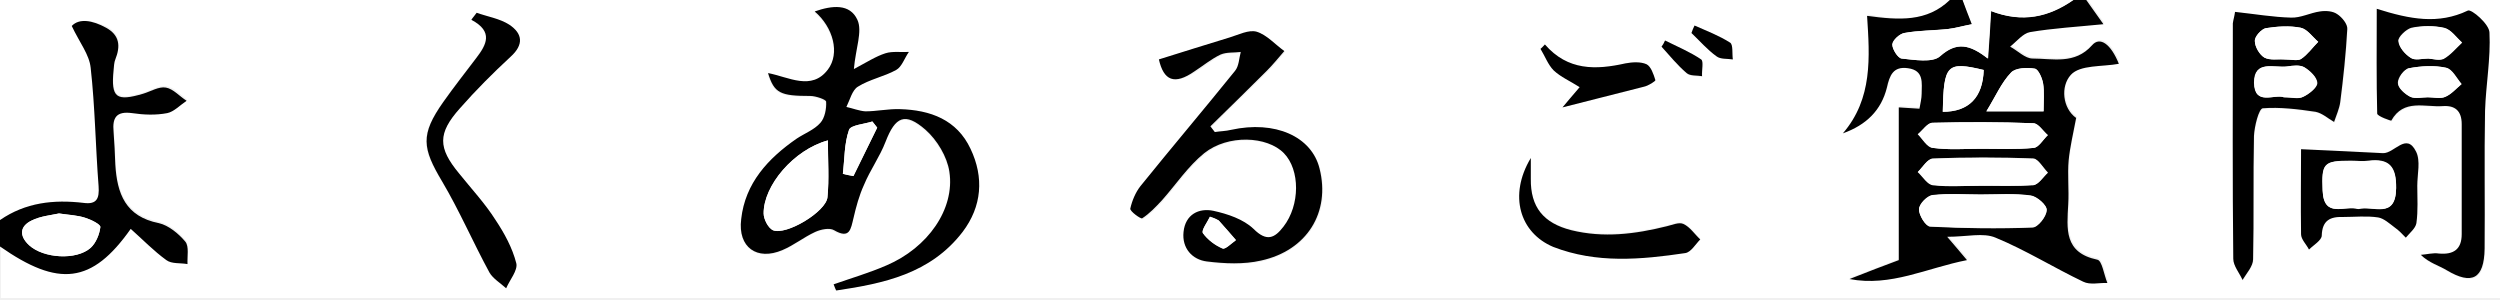
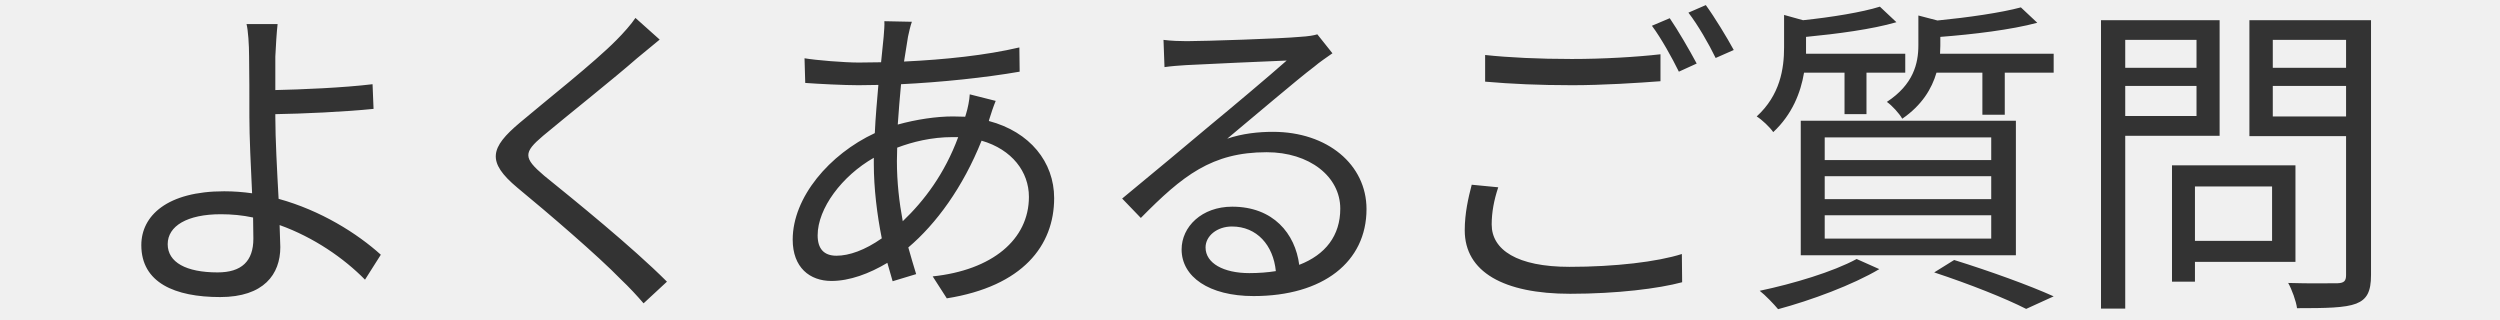
- <svg xmlns="http://www.w3.org/2000/svg" version="1.1" id="Layer_1" x="0px" y="0px" viewBox="0 0 568 68" style="enable-background:new 0 0 568 68;" xml:space="preserve">
-   <style type="text/css">
- 	.st0{fill:#FFFFFF;}
- </style>
-   <g>
-     <path class="st0" d="M0,50C0,33.3,0,16.7,0,0c147.7,0,295.3,0,443,0c-5.2,5-11.5,4.6-18.6,3.3c0.6,9.5,1.2,18.9-5.5,26.7   c5.3-1.9,8.7-5.2,10-10.4c0.7-2.7,1.4-4.9,4.8-4.4c3.7,0.5,3,3.4,3.1,5.8c0,1.1-0.3,2.2-0.5,3.4c-1.9-0.1-3.4-0.2-4.7-0.3   c0,11.5,0,22.6,0,34.7c-3.1,1.2-7.1,2.8-11.2,4.3c9.4,1.9,17.5-2.5,26.7-4.3c-1.6-1.9-2.6-3-4.5-5.3c4.4,0,8.1-1,11,0.2   c6.8,2.8,13.2,6.8,19.9,10c1.5,0.7,3.6,0.2,5.5,0.3c-0.7-1.8-1.2-5-2.3-5.3c-7.6-1.6-6.9-7.1-6.6-12.6c0.2-3.3-0.2-6.7,0.1-10   c0.2-3,1-5.9,1.7-9.6c-3.1-2.2-3.6-7.1-1.2-9.8c2.1-2.2,7.1-1.7,10.9-2.5c-1.8-4.5-4.3-6.3-6.1-4.2c-3.9,4.4-8.9,3-13.5,3   c-1.7,0-3.4-1.7-5.1-2.7c1.5-1.1,2.9-3,4.5-3.3c5.3-0.9,10.7-1.2,16.7-1.8c-1.7-2.3-2.8-3.9-3.9-5.5c31.3,0,62.7,0,94,0   c0,22.7,0,45.3,0,68c-189.3,0-378.7,0-568,0c0-4,0-8,0-12c13.3,9.3,20.9,8.5,29.6-4c2.7,2.4,5.2,5,8.1,7.1c1.2,0.9,3.2,0.6,4.8,0.9   c-0.1-1.7,0.4-4-0.5-5.1c-1.5-1.8-3.8-3.7-6-4.2c-7.5-1.5-9.5-6.7-9.9-13.3c-0.1-2.5-0.2-5-0.4-7.5c-0.2-3.1,0.7-4.7,4.2-4.2   c2.6,0.4,5.4,0.5,8,0c1.6-0.3,3-1.8,4.4-2.8c-1.5-1.1-3-2.8-4.7-3c-1.6-0.3-3.5,0.9-5.2,1.4c-6.1,1.9-7.3,0.9-6.7-5.3   c0.1-0.8,0.1-1.7,0.4-2.5c1.2-3,1-5.6-2.1-7.2C21,4.6,18,4.1,16.4,5.9c1.7,3.7,3.9,6.5,4.3,9.5c1,8.9,1.1,17.9,1.8,26.9   c0.2,2.8-0.4,4.2-3.4,3.8C12.2,45.3,5.8,46,0,50z M189.4,64.6c0.1,0.5,0.3,0.9,0.4,1.4c10.8-1.6,21.5-3.8,28.7-13.3   c4.4-5.7,4.9-12.3,1.8-18.9c-3.1-6.6-9.2-8.8-16-9c-2.6-0.1-5.3,0.5-7.9,0.5c-1.4,0-2.9-0.6-4.3-1c0.9-1.6,1.3-3.8,2.6-4.6   c2.7-1.6,5.9-2.2,8.7-3.8c1.3-0.8,2-2.7,2.9-4.1c-1.8,0.1-3.7-0.2-5.3,0.3c-2.2,0.7-4.2,2.1-7.2,3.6c0.5-4.7,2-8.5,0.8-11.2   C193.1,1,189,1.4,185,2.8c4.2,3.6,5.8,9.5,3,13.2c-3.8,4.9-8.9,1.6-13.6,0.8c1.4,4.6,2.8,5.2,9.6,5.2c1.3,0,3.6,0.8,3.6,1.3   c0,1.6-0.3,3.7-1.3,4.8c-1.4,1.5-3.6,2.3-5.4,3.6c-6.5,4.5-11.6,10.1-12.6,18.3c-0.7,6.3,3.7,9.5,9.4,7c2.6-1.1,4.8-2.9,7.4-4.1   c1.3-0.6,3.3-1,4.3-0.4c3.6,2.1,3.8-0.3,4.4-2.7c0.6-2.6,1.3-5.2,2.4-7.6c1.5-3.3,3.6-6.4,4.9-9.8c2.3-5.7,4.4-6.8,9.1-2.7   c2.6,2.3,4.9,6.1,5.4,9.5c1.3,8.4-4.9,17.2-14.3,21.3C197.5,61.9,193.4,63.2,189.4,64.6z M263.3,13.5c1,4.8,3.5,5.9,8.3,2.9   c2-1.2,3.8-2.8,5.9-3.8c1.3-0.6,3-0.4,4.6-0.6c-0.4,1.4-0.5,3.2-1.3,4.3c-7.1,8.8-14.4,17.4-21.5,26.2c-1.2,1.4-2,3.3-2.3,5.1   c-0.1,0.6,2.4,2.4,2.7,2.2c1.7-1.1,3.1-2.6,4.5-4.1c3.2-3.6,5.9-7.7,9.6-10.7c5.3-4.3,14.3-3.9,18.1,0c3.7,3.8,3.7,11.8-0.1,16.7   c-2,2.6-3.8,3.5-6.8,0.5c-2.3-2.2-5.9-3.5-9.1-4.1c-3.3-0.7-6.4,0.8-6.8,4.8c-0.4,3.8,2,6.3,5.3,6.7c4,0.5,8.4,0.7,12.3-0.2   c10.5-2.4,15.8-11.1,13.3-20.9c-1.8-7.4-10.2-11-20.1-8.8c-1.2,0.3-2.5,0.3-3.7,0.5c-0.3-0.4-0.7-0.9-1-1.3   c4.3-4.2,8.5-8.4,12.8-12.6c1.4-1.4,2.7-3,4-4.5c-2.1-1.5-3.9-3.7-6.3-4.4c-1.7-0.5-4,0.7-6.1,1.3C274.2,10.1,269,11.8,263.3,13.5z    M540,2c0,8.4-0.1,16.2,0.2,24c0,0.6,3.2,1.6,3.2,1.6c2.8-5,7.6-3,11.7-3.3c2.8-0.2,4.4,1.1,4.3,4.1c0,8.3,0,16.6,0,25   c0,3.4-1.9,4.7-5.2,4.4c-1.4-0.1-2.8,0.2-4.1,0.3c2,1.9,4.1,2.4,5.9,3.5c5.8,3.4,8.6,2,8.6-4.9c0.1-10.5-0.1-21,0.1-31.4   c0.1-5.9,1.2-11.9,1-17.7c-0.1-1.8-4.2-5.3-4.9-5C554,5.6,547.6,4.4,540,2z M507.8,2.7c-0.1,0.8-0.4,1.8-0.4,2.8   c0,17.8-0.1,35.7,0.1,53.5c0,1.6,1.4,3.2,2.1,4.8c0.8-1.6,2.3-3.1,2.4-4.7c0.2-9.3,0-18.7,0.2-28c0.1-2.2,1.1-6.2,2-6.3   c4-0.4,8.1,0.2,12,0.8c1.5,0.2,2.8,1.5,4.2,2.3c0.5-1.5,1.2-3,1.4-4.5c0.7-5.5,1.3-11,1.6-16.6c0.1-1.1-1.2-2.7-2.3-3.4   c-1-0.7-2.6-0.8-3.9-0.6c-2.2,0.3-4.4,1.4-6.6,1.4C516.5,4,512.4,3.3,507.8,2.7z M108.3,2.9c-0.4,0.5-0.9,1.1-1.3,1.6   c5.1,2.7,3.4,5.6,1.1,8.7c-2.5,3.3-5.1,6.6-7.5,10c-5.2,7.5-4.9,10.4-0.2,18.1c4,6.6,7.1,13.8,10.7,20.6c0.8,1.5,2.5,2.4,3.8,3.6   c0.9-1.9,2.8-4.1,2.3-5.7c-0.9-3.4-2.7-6.8-4.7-9.8c-2.5-3.7-5.5-7.1-8.3-10.6c-4.8-5.9-4.9-9.1,0.2-14.8c3.6-4.1,7.5-8,11.5-11.7   c3.1-2.8,2.7-5.3-0.3-7.3C113.5,4.2,110.8,3.8,108.3,2.9z M522.8,33.9c0,5.9-0.1,12.6,0.1,19.2c0,1.2,1.2,2.4,1.8,3.5   c1-1.1,2.8-2.1,2.9-3.2c0.1-3.4,1.9-4.3,4.8-4.2c2.7,0.1,5.4-0.2,8,0.1c1.4,0.2,2.6,1.4,3.8,2.3c0.9,0.7,1.7,1.5,2.5,2.3   c0.8-1.1,2.2-2.1,2.4-3.3c0.4-2.8,0.2-5.6,0.2-8.5c0-2.6,0.8-5.7-0.3-7.8c-2.3-4.4-5,0.5-7.5,0.4C535.5,34.5,529.6,34.2,522.8,33.9   z M347.8,35.9c-5.1,8.5-2.6,17,5.1,20c9.8,3.8,19.9,2.9,30,1.4c1.3-0.2,2.3-2,3.4-3.1c-1.2-1.2-2.3-2.8-3.8-3.5   c-1-0.5-2.5,0.2-3.8,0.5c-7.2,1.8-14.4,2.7-21.7,0.9c-6.4-1.5-9.3-5.2-9.2-11.7C347.8,39.4,347.8,38.3,347.8,35.9z M351,10.1   c-0.3,0.3-0.7,0.7-1,1c1,1.7,1.7,3.6,3,4.9c1.6,1.5,3.7,2.4,5.9,3.8c-1.7,2-3,3.5-3.9,4.6c6.2-1.6,12.4-3.1,18.5-4.7   c1-0.3,2.7-1.3,2.6-1.5c-0.4-1.3-1-3.1-2-3.6c-1.4-0.6-3.3-0.6-4.8-0.2C362.6,15.9,356.2,16.1,351,10.1z M378.3,9.2   c-0.2,0.5-0.5,1-0.7,1.6c1.9,2,3.6,4.2,5.7,6c0.8,0.7,2.3,0.5,3.5,0.7c0-1.3,0.5-3.4-0.2-3.8C384,11.8,381.1,10.6,378.3,9.2z    M385,5.8c-0.2,0.6-0.4,1.1-0.7,1.7c1.9,1.8,3.6,3.7,5.7,5.3c0.9,0.7,2.5,0.5,3.7,0.7c-0.2-1.3,0.1-3.4-0.6-3.8   C390.6,8.1,387.7,7,385,5.8z" />
-     <path d="M474,0c1.1,1.6,2.3,3.2,3.9,5.5c-6,0.6-11.4,0.9-16.7,1.8c-1.6,0.3-3,2.1-4.5,3.3c1.7,0.9,3.4,2.7,5.1,2.7   c4.6,0,9.6,1.4,13.5-3c1.8-2.1,4.3-0.3,6.1,4.2c-3.8,0.7-8.8,0.2-10.9,2.5c-2.4,2.6-1.9,7.6,1.2,9.8c-0.7,3.7-1.4,6.6-1.7,9.6   c-0.3,3.3,0.1,6.7-0.1,10c-0.3,5.6-1,11,6.6,12.6c1.1,0.2,1.5,3.4,2.3,5.3c-1.8-0.1-3.9,0.5-5.5-0.3c-6.7-3.2-13.1-7.2-19.9-10   c-2.8-1.2-6.5-0.2-11-0.2c1.9,2.2,2.9,3.4,4.5,5.3c-9.2,1.8-17.3,6.1-26.7,4.3c4-1.6,8-3.1,11.2-4.3c0-12.1,0-23.2,0-34.7   c1.3,0.1,2.9,0.2,4.7,0.3c0.2-1.2,0.5-2.3,0.5-3.4c0-2.4,0.6-5.3-3.1-5.8c-3.4-0.5-4.2,1.7-4.8,4.4c-1.3,5.2-4.7,8.5-10,10.4   c6.8-7.9,6.1-17.3,5.5-26.7C431.5,4.6,437.8,5,443,0c1,0,2,0,3,0c0.6,1.6,1.3,3.2,2.1,5.5c-2.1,0.4-3.8,0.9-5.5,1.1   c-3.3,0.3-6.7,0.3-9.9,0.9c-1.1,0.2-2.7,1.6-2.7,2.6c-0.1,1.1,1.2,3.1,2.1,3.2c2.9,0.3,7,1,8.7-0.5c3.8-3.4,6.8-2.7,10.9,0.5   c0.3-4.1,0.5-7.3,0.7-10.8c7.1,2.8,13.1,1.4,18.7-2.5C472,0,473,0,474,0z M450,44.2c-3.6,0-7.3-0.3-10.9,0.2   c-1.2,0.1-3.1,2.1-3.1,3.2c0,1.3,1.5,3.8,2.5,3.9c7.8,0.4,15.6,0.5,23.3,0.2c1.2,0,3.2-2.5,3.2-3.9c0.1-1.1-2.2-3.1-3.6-3.3   C457.7,43.9,453.8,44.2,450,44.2z M450.1,42.2C450.1,42.1,450.1,42.1,450.1,42.2c4,0,8,0.2,11.9-0.2c1.2-0.1,2.2-1.8,3.3-2.8   c-1.1-1.1-2.2-3.1-3.3-3.2c-7.6-0.3-15.2-0.3-22.8,0c-1.2,0-2.3,2-3.4,3c1.2,1,2.2,2.8,3.5,3C442.8,42.4,446.5,42.2,450.1,42.2z    M450.1,33.8C450.1,33.8,450.1,33.8,450.1,33.8c4,0,8,0.2,11.9-0.2c1.2-0.1,2.2-1.9,3.2-2.9c-1.1-1-2.1-2.7-3.3-2.7   c-7.6-0.3-15.3-0.3-22.9-0.1c-1.1,0-2.2,1.7-3.3,2.6c1.1,1.1,2.1,3,3.4,3.1C442.8,34.1,446.4,33.8,450.1,33.8z M464.3,25.3   c0-2.4,0.2-4.4-0.1-6.3c-0.2-1.3-1.1-3.3-1.9-3.4c-1.8-0.3-4.4-0.2-5.4,0.9c-2.2,2.3-3.5,5.4-5.6,8.8   C455.8,25.3,459.8,25.3,464.3,25.3z M450.7,15.9c-8.4-2-9.1-1.3-9.3,9.5C447.3,25.4,450.5,22.2,450.7,15.9z" />
-     <path d="M0,50c5.8-4,12.2-4.7,19-3.9c3,0.4,3.6-1,3.4-3.8c-0.7-9-0.8-18-1.8-26.9c-0.3-3-2.5-5.7-4.3-9.5C18,4.1,21,4.6,24.1,6.3   c3.1,1.7,3.3,4.2,2.1,7.2c-0.3,0.7-0.3,1.6-0.4,2.5c-0.6,6.2,0.6,7.1,6.7,5.3c1.7-0.5,3.6-1.7,5.2-1.4c1.7,0.3,3.1,2,4.7,3   c-1.5,1-2.9,2.5-4.4,2.8c-2.6,0.5-5.3,0.4-8,0c-3.6-0.5-4.5,1.1-4.2,4.2c0.2,2.5,0.3,5,0.4,7.5c0.4,6.6,2.3,11.8,9.9,13.3   c2.2,0.5,4.5,2.4,6,4.2c0.9,1.1,0.4,3.4,0.5,5.1c-1.6-0.3-3.6,0-4.8-0.9c-2.9-2.1-5.4-4.7-8.1-7.1C20.9,64.5,13.3,65.3,0,56   C0,54,0,52,0,50z M13.4,48.5c-1.8,0.4-4.2,0.6-6.2,1.6c-2.7,1.3-2.9,3.4-0.6,5.6c3.2,3,10.7,3.5,14,0.6c1.2-1.1,2-3,2.2-4.7   c0.1-0.6-2.1-1.7-3.4-2.1C17.6,48.9,15.7,48.8,13.4,48.5z" />
-     <path class="st0" d="M471,0c-5.6,3.9-11.6,5.2-18.7,2.5c-0.2,3.5-0.4,6.7-0.7,10.8c-4.1-3.2-7.1-3.9-10.9-0.5   c-1.7,1.5-5.8,0.8-8.7,0.5c-0.8-0.1-2.1-2.2-2.1-3.2c0.1-1,1.7-2.4,2.7-2.6c3.3-0.6,6.6-0.5,9.9-0.9c1.7-0.2,3.4-0.7,5.5-1.1   c-0.9-2.2-1.5-3.9-2.1-5.5C454.3,0,462.7,0,471,0z" />
-     <path d="M189.4,64.6c4-1.4,8.1-2.6,12-4.3c9.4-4,15.6-12.8,14.3-21.3c-0.5-3.4-2.8-7.2-5.4-9.5c-4.7-4.1-6.9-3-9.1,2.7   c-1.3,3.4-3.5,6.4-4.9,9.8c-1.1,2.4-1.8,5-2.4,7.6c-0.6,2.4-0.8,4.8-4.4,2.7c-1-0.6-3-0.2-4.3,0.4c-2.6,1.2-4.8,3-7.4,4.1   c-5.8,2.5-10.2-0.6-9.4-7c0.9-8.2,6.1-13.8,12.6-18.3c1.8-1.2,4-2,5.4-3.6c1-1.1,1.4-3.2,1.3-4.8c0-0.5-2.4-1.3-3.6-1.3   c-6.8,0-8.2-0.6-9.6-5.2c4.7,0.9,9.9,4.1,13.6-0.8c2.8-3.7,1.2-9.6-3-13.2c4-1.4,8-1.8,9.7,1.9c1.2,2.6-0.4,6.5-0.8,11.2   c3-1.6,5-2.9,7.2-3.6c1.6-0.5,3.5-0.2,5.3-0.3c-1,1.4-1.6,3.4-2.9,4.1c-2.7,1.5-6,2.1-8.7,3.8c-1.3,0.8-1.8,3-2.6,4.6   c1.4,0.3,2.9,0.9,4.3,1c2.6,0,5.3-0.6,7.9-0.5c6.9,0.2,12.9,2.4,16,9c3.1,6.5,2.6,13.1-1.8,18.9c-7.3,9.5-17.9,11.7-28.7,13.3   C189.7,65.5,189.6,65,189.4,64.6z M188.1,31.9c-7.7,2.1-14.6,10.3-14.6,16.6c0,1.3,1.1,3.3,2.1,3.8c3,1.3,12.1-4.2,12.4-7.5   C188.4,40.7,188.1,36.6,188.1,31.9z M191.5,39.5c0.8,0.2,1.6,0.3,2.4,0.5c1.8-3.7,3.6-7.3,5.4-11c-0.4-0.5-0.7-0.9-1.1-1.4   c-1.8,0.6-4.9,0.8-5.3,1.9C191.8,32.7,191.9,36.2,191.5,39.5z" />
-     <path d="M263.3,13.5c5.7-1.8,10.9-3.4,16.1-5c2-0.6,4.3-1.8,6.1-1.3c2.3,0.7,4.2,2.9,6.3,4.4c-1.3,1.5-2.6,3.1-4,4.5   c-4.2,4.2-8.5,8.4-12.8,12.6c0.3,0.4,0.7,0.9,1,1.3c1.2-0.2,2.5-0.2,3.7-0.5c10-2.2,18.3,1.5,20.1,8.8c2.5,9.9-2.8,18.6-13.3,20.9   c-3.9,0.9-8.3,0.7-12.3,0.2c-3.3-0.4-5.7-3-5.3-6.7c0.4-4,3.5-5.5,6.8-4.8c3.2,0.7,6.8,1.9,9.1,4.1c3,3,4.8,2.1,6.8-0.5   c3.8-4.9,3.8-12.9,0.1-16.7c-3.8-3.9-12.7-4.3-18.1,0c-3.7,3-6.4,7.1-9.6,10.7c-1.4,1.5-2.8,3-4.5,4.1c-0.3,0.2-2.8-1.6-2.7-2.2   c0.4-1.8,1.2-3.7,2.3-5.1c7.1-8.8,14.4-17.4,21.5-26.2c0.9-1.1,0.9-2.8,1.3-4.3c-1.5,0.2-3.2,0-4.6,0.6c-2.1,1-3.9,2.5-5.9,3.8   C266.8,19.4,264.4,18.3,263.3,13.5z M276.9,50.1c-0.7-0.3-1.4-0.6-2-0.9c-0.6,1.3-2,3.1-1.6,3.7c1,1.5,2.8,2.8,4.5,3.5   c0.6,0.3,2-1.2,3-1.9C279.5,53,278.2,51.5,276.9,50.1z" />
-     <path d="M540,2c7.6,2.4,14,3.6,20.7,0.4c0.8-0.4,4.9,3.1,4.9,5c0.3,5.9-0.8,11.8-1,17.7c-0.2,10.5,0,21-0.1,31.4   c-0.1,6.9-2.9,8.3-8.6,4.9c-1.8-1.1-3.9-1.6-5.9-3.5c1.4-0.1,2.8-0.5,4.1-0.3c3.3,0.3,5.2-0.9,5.2-4.4c0-8.3,0-16.6,0-25   c0-3-1.5-4.3-4.3-4.1c-4.1,0.3-8.9-1.7-11.7,3.3c0,0.1-3.2-1-3.2-1.6C539.9,18.2,540,10.4,540,2z M551.7,13.3   C551.7,13.3,551.7,13.4,551.7,13.3c1.2,0.1,2.6,0.5,3.4,0c1.6-0.9,2.8-2.4,4.2-3.7c-1.3-1.1-2.5-2.9-4-3.3c-2.4-0.5-5-0.5-7.4,0   c-1.2,0.3-3.1,2.1-3,3c0.1,1.4,1.5,3,2.8,3.8C548.7,13.8,550.3,13.3,551.7,13.3z M551.6,22.1C551.6,22.1,551.6,22.1,551.6,22.1   c1.3,0,2.8,0.4,3.9-0.1c1.4-0.6,2.5-1.9,3.7-2.9c-1.2-1.3-2.2-3.4-3.5-3.7c-2.7-0.6-5.7-0.4-8.4,0.1c-1.1,0.2-2.6,2.2-2.5,3.4   c0,1.1,1.6,2.5,2.8,3.1C548.8,22.5,550.3,22.1,551.6,22.1z" />
-     <path d="M507.8,2.7c4.6,0.5,8.7,1.2,12.7,1.3c2.2,0.1,4.4-1.1,6.6-1.4c1.3-0.2,2.9-0.1,3.9,0.6c1.1,0.7,2.4,2.3,2.3,3.4   c-0.3,5.5-0.9,11.1-1.6,16.6c-0.2,1.5-0.9,3-1.4,4.5c-1.4-0.8-2.7-2-4.2-2.3c-4-0.6-8.1-1.1-12-0.8c-0.9,0.1-1.9,4.1-2,6.3   c-0.2,9.3,0,18.7-0.2,28c0,1.6-1.5,3.2-2.4,4.7c-0.7-1.6-2.1-3.2-2.1-4.8c-0.2-17.8-0.1-35.7-0.1-53.5   C507.4,4.5,507.7,3.6,507.8,2.7z M518.8,13.5c1.8,0,3.2,0.4,4-0.1c1.5-1,2.6-2.6,3.9-3.9c-1.3-1.1-2.5-2.9-4-3.2   c-2.6-0.5-5.3-0.3-7.9,0.1c-1,0.2-2.6,1.9-2.5,2.9c0,1.3,1.1,3.1,2.2,3.8C515.8,13.7,517.7,13.4,518.8,13.5z M518.9,22.1   c1.8,0,3.3,0.4,4.4-0.1c1.3-0.6,3.2-2.1,3.2-3.1c0-1.3-1.6-2.8-2.9-3.6c-1-0.6-2.6-0.4-3.9-0.2c-2.9,0.4-7.5-1.6-7.5,3.7   C512.2,24.2,516.8,21.3,518.9,22.1z" />
-     <path d="M108.3,2.9c2.5,0.9,5.2,1.3,7.4,2.7c3,2,3.4,4.5,0.3,7.3c-4,3.7-7.9,7.6-11.5,11.7c-5.1,5.7-5,9-0.2,14.8   c2.8,3.5,5.9,6.8,8.3,10.6c2,3,3.8,6.3,4.7,9.8c0.4,1.6-1.5,3.8-2.3,5.7c-1.3-1.2-3-2.2-3.8-3.6c-3.7-6.8-6.8-14-10.7-20.6   c-4.6-7.7-5-10.7,0.2-18.1c2.4-3.4,5-6.7,7.5-10c2.3-3,4-6-1.1-8.7C107.4,4,107.9,3.5,108.3,2.9z" />
-     <path d="M522.8,33.9c6.8,0.3,12.7,0.6,18.6,0.9c2.6,0.1,5.3-4.8,7.5-0.4c1.1,2.1,0.3,5.2,0.3,7.8c0,2.8,0.2,5.7-0.2,8.5   c-0.2,1.2-1.5,2.2-2.4,3.3c-0.8-0.8-1.6-1.7-2.5-2.3c-1.2-0.9-2.5-2.1-3.8-2.3c-2.6-0.4-5.3-0.1-8-0.1c-2.9-0.1-4.7,0.8-4.8,4.2   c0,1.1-1.9,2.2-2.9,3.2c-0.6-1.2-1.8-2.3-1.8-3.5C522.7,46.4,522.8,39.8,522.8,33.9z M535.8,47.5c3.2-1,8.5,2.5,8.6-4.8   c0.1-4.8-1.5-6.8-6.3-6.2c-1.3,0.2-2.6,0-4,0c-6.2,0-6.7,0.6-6.4,6.7C527.9,49.9,532.9,46.5,535.8,47.5z" />
-     <path d="M347.8,35.9c0,2.4,0,3.5,0,4.7c-0.1,6.5,2.9,10.1,9.2,11.7c7.3,1.8,14.5,0.9,21.7-0.9c1.3-0.3,2.8-1,3.8-0.5   c1.5,0.7,2.5,2.3,3.8,3.5c-1.1,1.1-2.1,2.9-3.4,3.1c-10.1,1.5-20.2,2.4-30-1.4C345.3,52.9,342.7,44.4,347.8,35.9z" />
-     <path d="M351,10.1c5.2,6,11.6,5.8,18.3,4.3c1.6-0.3,3.5-0.4,4.8,0.2c1,0.5,1.6,2.3,2,3.6c0.1,0.2-1.6,1.3-2.6,1.5   c-6.2,1.6-12.3,3.1-18.5,4.7c0.9-1.1,2.2-2.6,3.9-4.6c-2.2-1.4-4.3-2.3-5.9-3.8c-1.3-1.3-2-3.3-3-4.9   C350.4,10.8,350.7,10.4,351,10.1z" />
-     <path d="M378.3,9.2c2.8,1.4,5.7,2.6,8.2,4.3c0.6,0.4,0.1,2.5,0.2,3.8c-1.2-0.2-2.7,0-3.5-0.7c-2.1-1.8-3.8-3.9-5.7-6   C377.8,10.2,378.1,9.7,378.3,9.2z" />
-     <path d="M385,5.8c2.7,1.2,5.6,2.3,8.1,3.9c0.7,0.5,0.4,2.5,0.6,3.8c-1.3-0.2-2.8,0-3.7-0.7c-2.1-1.5-3.8-3.5-5.7-5.3   C384.5,6.9,384.7,6.4,385,5.8z" />
-     <path class="st0" d="M450,44.2c3.8,0,7.7-0.3,11.4,0.2c1.4,0.2,3.7,2.2,3.6,3.3c-0.1,1.4-2,3.9-3.2,3.9c-7.8,0.3-15.6,0.2-23.3-0.2   c-1,0-2.6-2.6-2.5-3.9c0-1.2,1.9-3.1,3.1-3.2C442.7,43.9,446.4,44.2,450,44.2z" />
-     <path class="st0" d="M450.1,42.2c-3.6,0-7.3,0.3-10.9-0.1c-1.3-0.1-2.3-1.9-3.5-3c1.1-1.1,2.2-3,3.4-3c7.6-0.3,15.2-0.3,22.8,0   c1.2,0,2.2,2.1,3.3,3.2c-1.1,1-2.1,2.7-3.3,2.8C458.1,42.3,454.1,42.1,450.1,42.2C450.1,42.1,450.1,42.1,450.1,42.2z" />
-     <path class="st0" d="M450.1,33.8c-3.6,0-7.3,0.3-10.9-0.2c-1.2-0.1-2.3-2-3.4-3.1c1.1-0.9,2.2-2.6,3.3-2.6   c7.6-0.2,15.3-0.2,22.9,0.1c1.1,0,2.2,1.8,3.3,2.7c-1.1,1-2.1,2.8-3.2,2.9C458.1,34,454.1,33.8,450.1,33.8   C450.1,33.8,450.1,33.8,450.1,33.8z" />
-     <path class="st0" d="M464.3,25.3c-4.5,0-8.4,0-13,0c2.1-3.4,3.4-6.5,5.6-8.8c1-1.1,3.7-1.2,5.4-0.9c0.8,0.1,1.7,2.2,1.9,3.4   C464.5,20.9,464.3,22.9,464.3,25.3z" />
-     <path class="st0" d="M450.7,15.9c-0.2,6.2-3.4,9.5-9.3,9.5C441.6,14.7,442.4,13.9,450.7,15.9z" />
-     <path class="st0" d="M13.4,48.5c2.4,0.4,4.2,0.4,6,1c1.3,0.4,3.5,1.5,3.4,2.1c-0.2,1.6-1,3.6-2.2,4.7c-3.2,2.9-10.7,2.4-14-0.6   c-2.3-2.1-2.1-4.3,0.6-5.6C9.2,49.1,11.6,48.9,13.4,48.5z" />
-     <path class="st0" d="M188.1,31.9c0,4.7,0.3,8.8-0.1,12.9c-0.3,3.3-9.4,8.7-12.4,7.5c-1.1-0.5-2.1-2.5-2.1-3.8   C173.4,42.2,180.3,34,188.1,31.9z" />
-     <path class="st0" d="M191.5,39.5c0.4-3.4,0.3-6.9,1.4-10c0.4-1.1,3.5-1.3,5.3-1.9c0.4,0.5,0.7,0.9,1.1,1.4c-1.8,3.7-3.6,7.3-5.4,11   C193.1,39.9,192.3,39.7,191.5,39.5z" />
-     <path class="st0" d="M276.9,50.1c1.3,1.5,2.6,3,3.9,4.5c-1,0.7-2.4,2.1-3,1.9c-1.7-0.7-3.4-2-4.5-3.5c-0.4-0.6,1-2.5,1.6-3.7   C275.6,49.4,276.3,49.7,276.9,50.1z" />
-     <path class="st0" d="M551.7,13.3c-1.3,0-3,0.5-3.9-0.1c-1.3-0.8-2.7-2.4-2.8-3.8c-0.1-0.9,1.8-2.7,3-3c2.4-0.5,5.1-0.6,7.4,0   c1.5,0.3,2.7,2.1,4,3.3c-1.4,1.3-2.6,2.8-4.2,3.7C554.2,13.8,552.8,13.4,551.7,13.3C551.7,13.4,551.7,13.3,551.7,13.3z" />
-     <path class="st0" d="M551.6,22.1c-1.3,0-2.9,0.4-3.9-0.1c-1.2-0.6-2.8-2-2.8-3.1c0-1.2,1.4-3.2,2.5-3.4c2.7-0.5,5.7-0.7,8.4-0.1   c1.4,0.3,2.4,2.4,3.5,3.7c-1.2,1-2.3,2.3-3.7,2.9C554.5,22.5,553,22.1,551.6,22.1C551.6,22.1,551.6,22.1,551.6,22.1z" />
-     <path class="st0" d="M518.8,13.5c-1.1-0.1-3,0.3-4.3-0.4c-1.1-0.6-2.2-2.4-2.2-3.8c0-1,1.5-2.7,2.5-2.9c2.6-0.4,5.4-0.6,7.9-0.1   c1.5,0.3,2.7,2.1,4,3.2c-1.3,1.3-2.4,2.9-3.9,3.9C522,13.9,520.6,13.5,518.8,13.5z" />
-     <path class="st0" d="M518.9,22.1c-2.1-0.8-6.7,2-6.8-3.3c0-5.3,4.6-3.3,7.5-3.7c1.3-0.2,2.9-0.4,3.9,0.2c1.3,0.8,2.9,2.3,2.9,3.6   c0,1-1.9,2.5-3.2,3.1C522.2,22.6,520.7,22.1,518.9,22.1z" />
-     <path class="st0" d="M535.8,47.5c-2.9-1-7.8,2.3-8.1-4.2c-0.2-6.2,0.2-6.8,6.4-6.7c1.3,0,2.7,0.1,4,0c4.8-0.6,6.3,1.4,6.3,6.2   C544.3,50,539,46.6,535.8,47.5z" />
-   </g>
+ <svg xmlns="http://www.w3.org/2000/svg" width="548" height="70" viewBox="0 0 274 35">
+   <defs>
+     <style>
+       .cls-1 {
+         font-size: 36px;
+         fill: #333;
+         text-anchor: middle;
+         font-family: KozGoPr6N-Regular, "Kozuka Gothic Pr6N";
+       }
+     </style>
+   </defs>
+   <text id="よくあるご質問" class="cls-1" transform="translate(136.957 30.902)">
+     <tspan x="0">よくあるご質問</tspan>
+   </text>
</svg>
